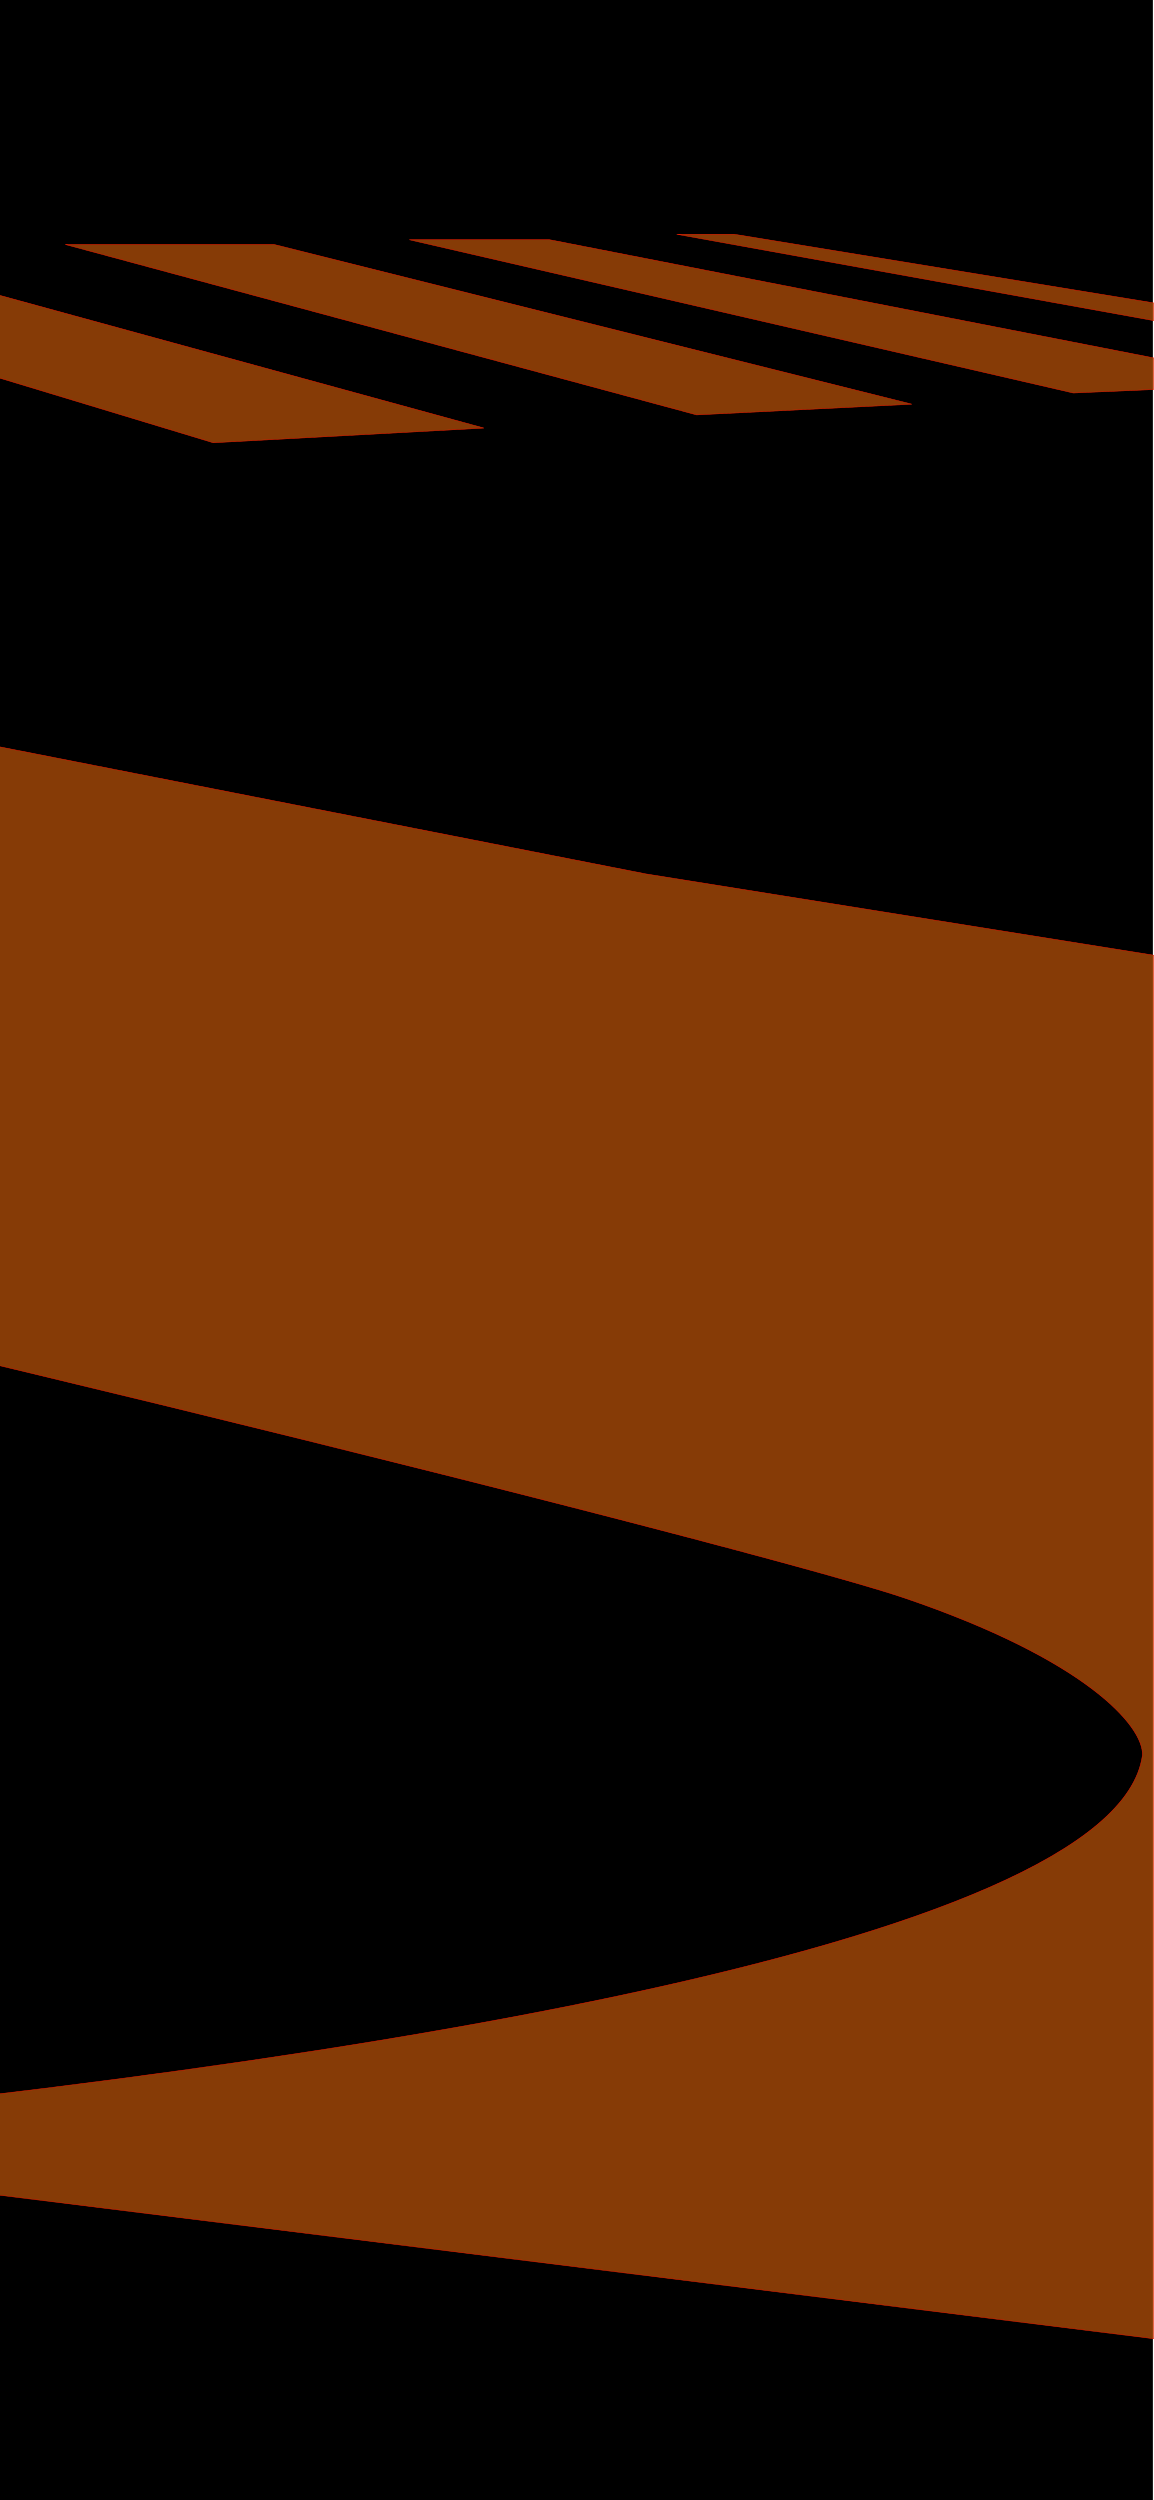
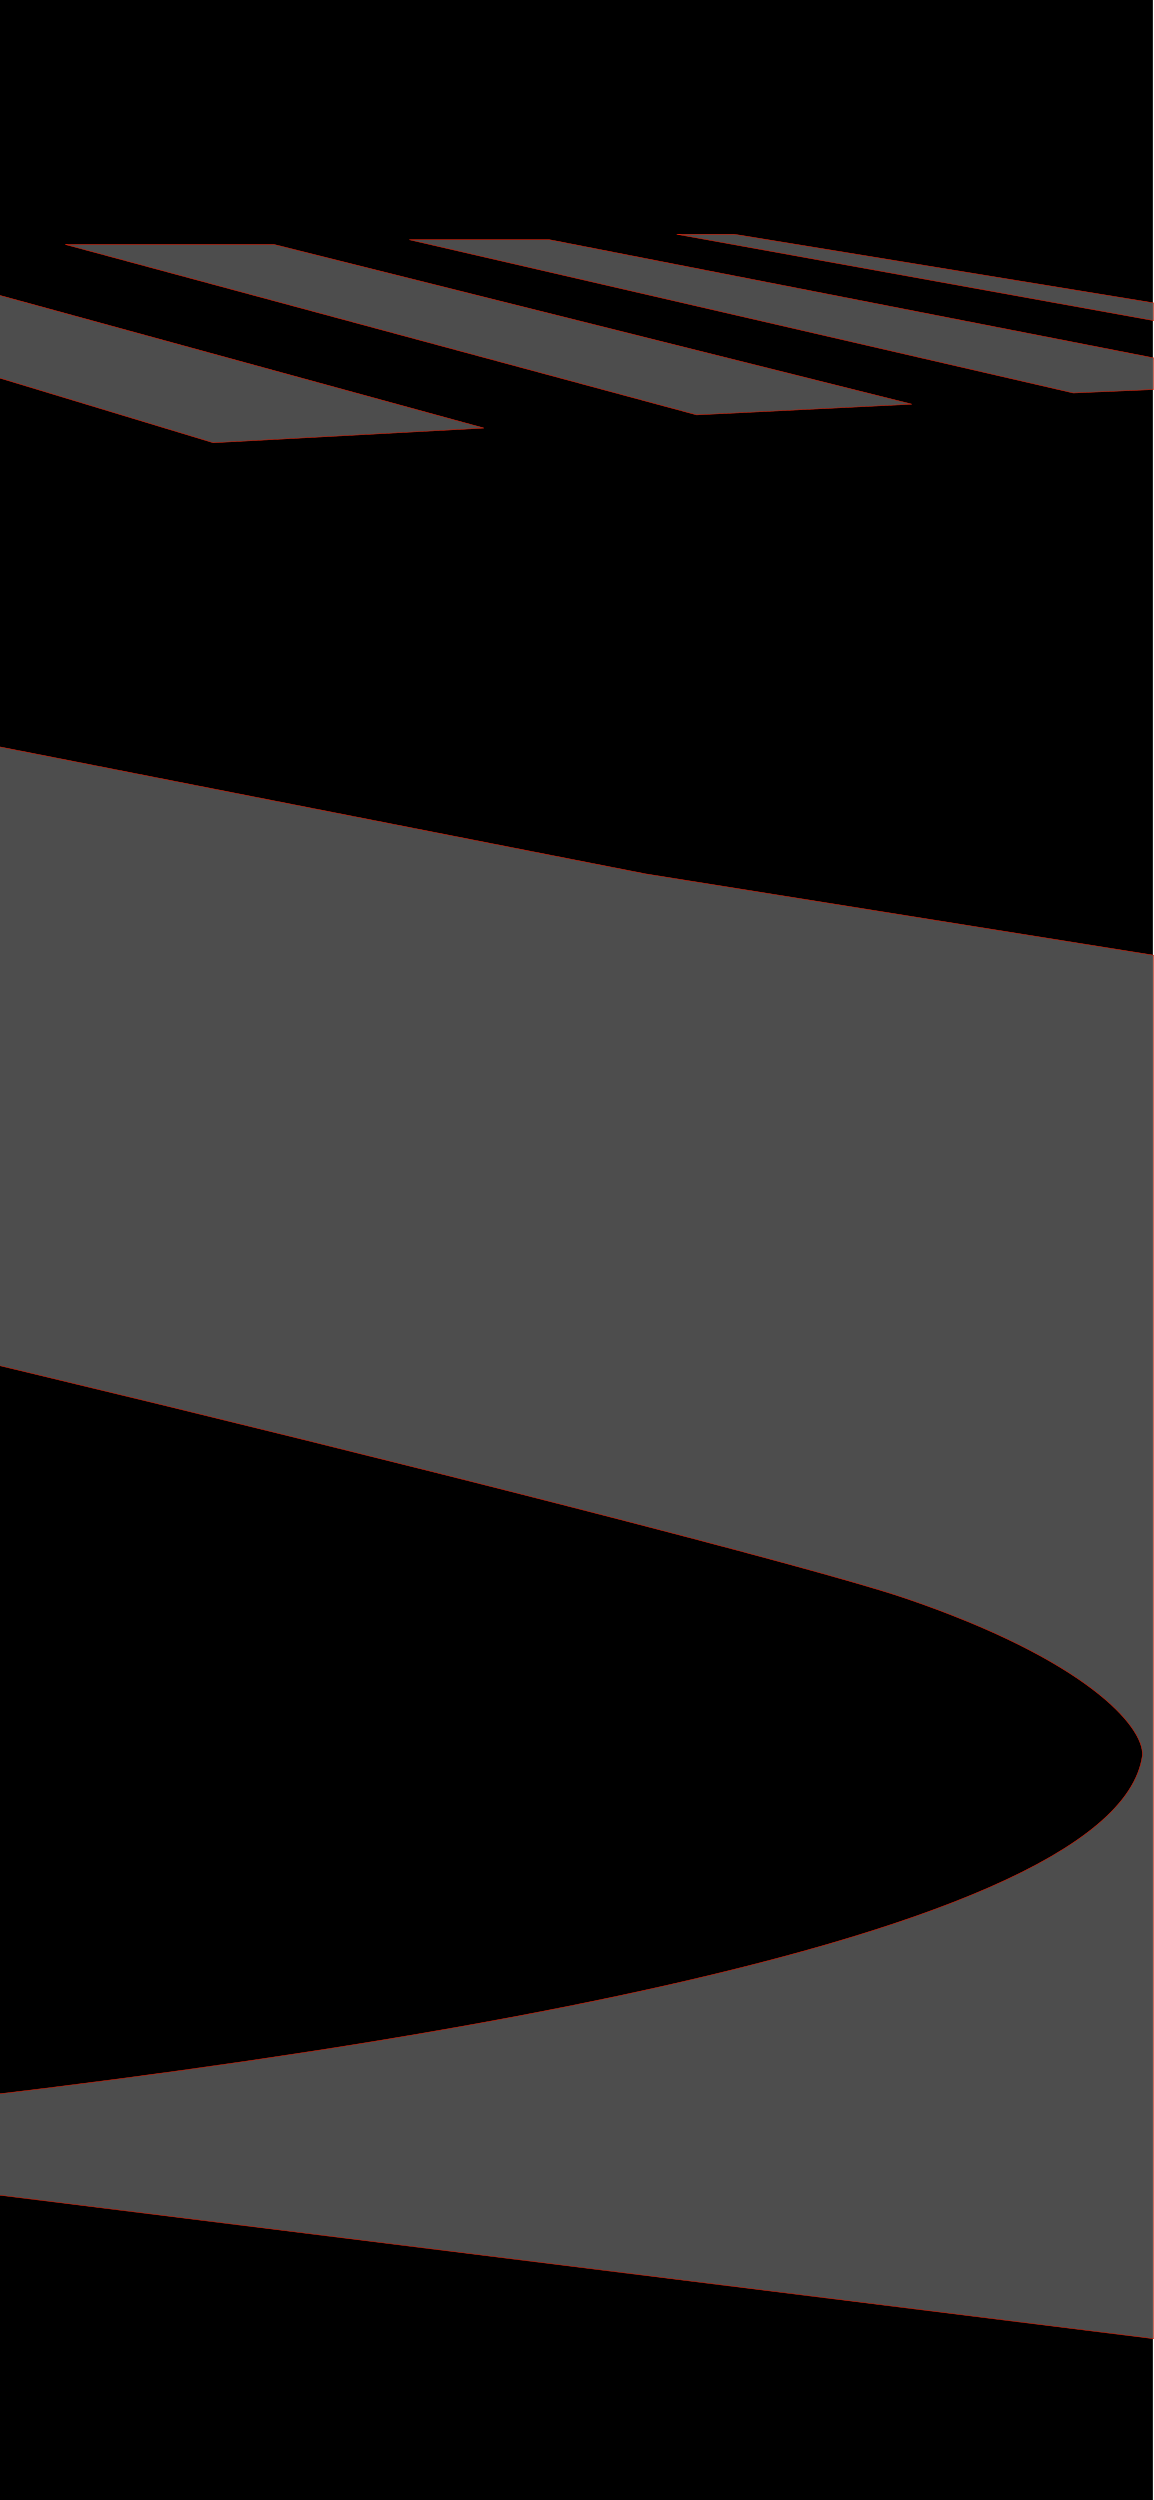
<svg xmlns="http://www.w3.org/2000/svg" width="393" height="852" viewBox="0 0 393 852" fill="none">
  <path d="M392.859 859.937H-253.025V-13H392.859V859.937Z" fill="black" stroke="black" stroke-width="0.17" />
-   <path d="M250.211 79.839H230.626L393.157 109.259V103.239L250.211 79.839Z" fill="#BF5409" fill-opacity="0.7" />
-   <path d="M187.301 81.704H139.483L365.772 133.931L393.157 132.744V121.977L187.301 81.704Z" fill="#BF5409" fill-opacity="0.7" />
-   <path d="M93.361 83.315H22.227L237.409 141.392L310.747 137.746L93.361 83.315Z" fill="#BF5409" fill-opacity="0.7" />
-   <path d="M-59.081 84.502L-136.743 87.469L72.674 150.888L164.918 145.886L-59.081 84.502Z" fill="#BF5409" fill-opacity="0.7" />
-   <path d="M-253.83 95.778L-206.436 91.793L-12.45 155.805C-137.421 165.787 -215.78 170.352 -225.682 194.636C-208.967 208.066 -196.575 215.137 -152.937 224.48L220.028 297.819L393.157 325.543V582.184V776.594V797.027L-152.937 729.115C104.089 707.256 380.375 663.918 389.342 598.208C389.849 588.142 369.586 565.395 308.119 544.54C246.83 523.746 -252.381 401.377 -253.83 412.684V412.786C-253.834 412.751 -253.834 412.717 -253.83 412.684V95.778Z" fill="#BF5409" fill-opacity="0.7" />
+   <path d="M250.211 79.839H230.626L393.157 109.259V103.239L250.211 79.839Z" fill="#6e6e6e" fill-opacity="0.7" />
+   <path d="M187.301 81.704H139.483L365.772 133.931L393.157 132.744V121.977L187.301 81.704Z" fill="#6e6e6e" fill-opacity="0.7" />
+   <path d="M93.361 83.315H22.227L237.409 141.392L310.747 137.746L93.361 83.315Z" fill="#6e6e6e" fill-opacity="0.7" />
+   <path d="M-59.081 84.502L-136.743 87.469L72.674 150.888L164.918 145.886L-59.081 84.502Z" fill="#6e6e6e" fill-opacity="0.7" />
+   <path d="M-253.83 95.778L-206.436 91.793L-12.45 155.805C-137.421 165.787 -215.78 170.352 -225.682 194.636C-208.967 208.066 -196.575 215.137 -152.937 224.48L220.028 297.819L393.157 325.543V582.184V776.594V797.027L-152.937 729.115C104.089 707.256 380.375 663.918 389.342 598.208C389.849 588.142 369.586 565.395 308.119 544.54C246.83 523.746 -252.381 401.377 -253.83 412.684V412.786C-253.834 412.751 -253.834 412.717 -253.83 412.684V95.778Z" fill="#6e6e6e" fill-opacity="0.7" />
  <path d="M250.211 79.839H230.626L393.157 109.259V103.239L250.211 79.839Z" stroke="#EE1C00" stroke-width="0.17" />
  <path d="M187.301 81.704H139.483L365.772 133.931L393.157 132.744V121.977L187.301 81.704Z" stroke="#EE1C00" stroke-width="0.17" />
  <path d="M93.361 83.315H22.227L237.409 141.392L310.747 137.746L93.361 83.315Z" stroke="#EE1C00" stroke-width="0.17" />
  <path d="M-59.081 84.502L-136.743 87.469L72.674 150.888L164.918 145.886L-59.081 84.502Z" stroke="#EE1C00" stroke-width="0.17" />
  <path d="M-253.83 95.778L-206.436 91.793L-12.45 155.805C-137.421 165.787 -215.78 170.352 -225.682 194.636C-208.967 208.066 -196.575 215.137 -152.937 224.48L220.028 297.819L393.157 325.543V582.184V776.594V797.027L-152.937 729.115C104.089 707.256 380.375 663.918 389.342 598.208C389.849 588.142 369.586 565.395 308.119 544.54C246.83 523.746 -252.381 401.377 -253.83 412.684V412.786C-253.834 412.751 -253.834 412.717 -253.83 412.684V95.778Z" stroke="#EE1C00" stroke-width="0.17" />
</svg>
